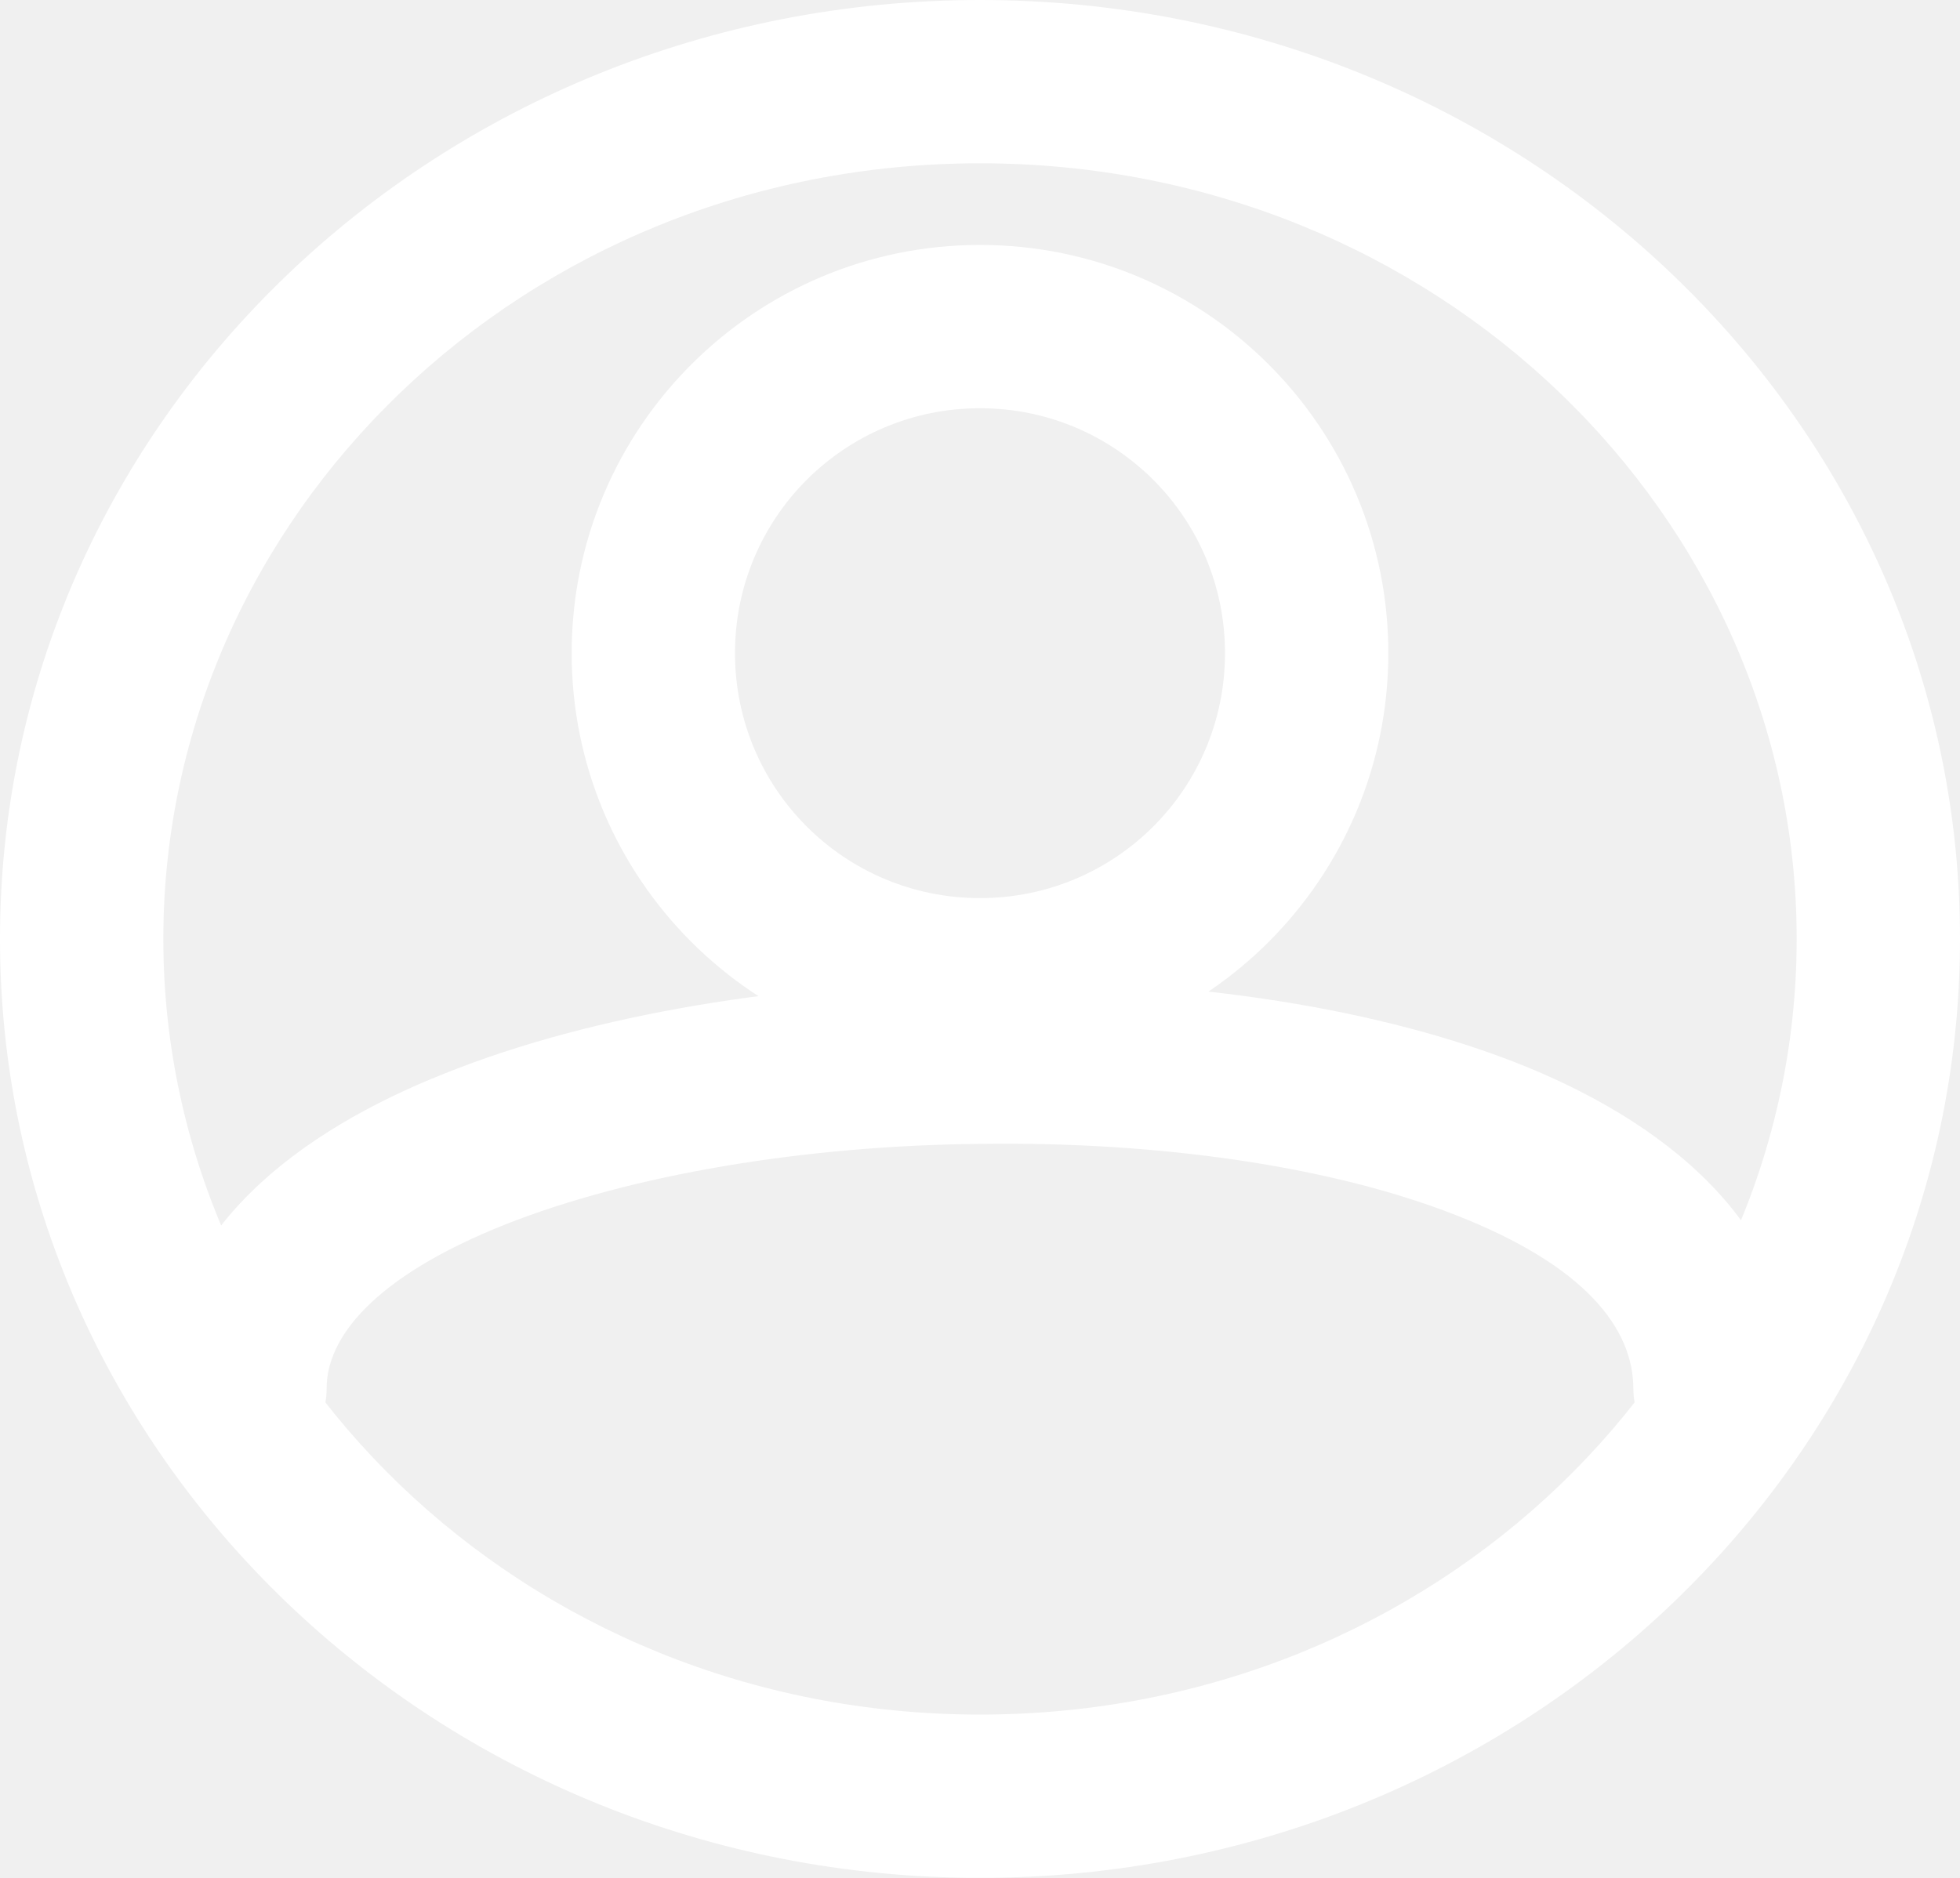
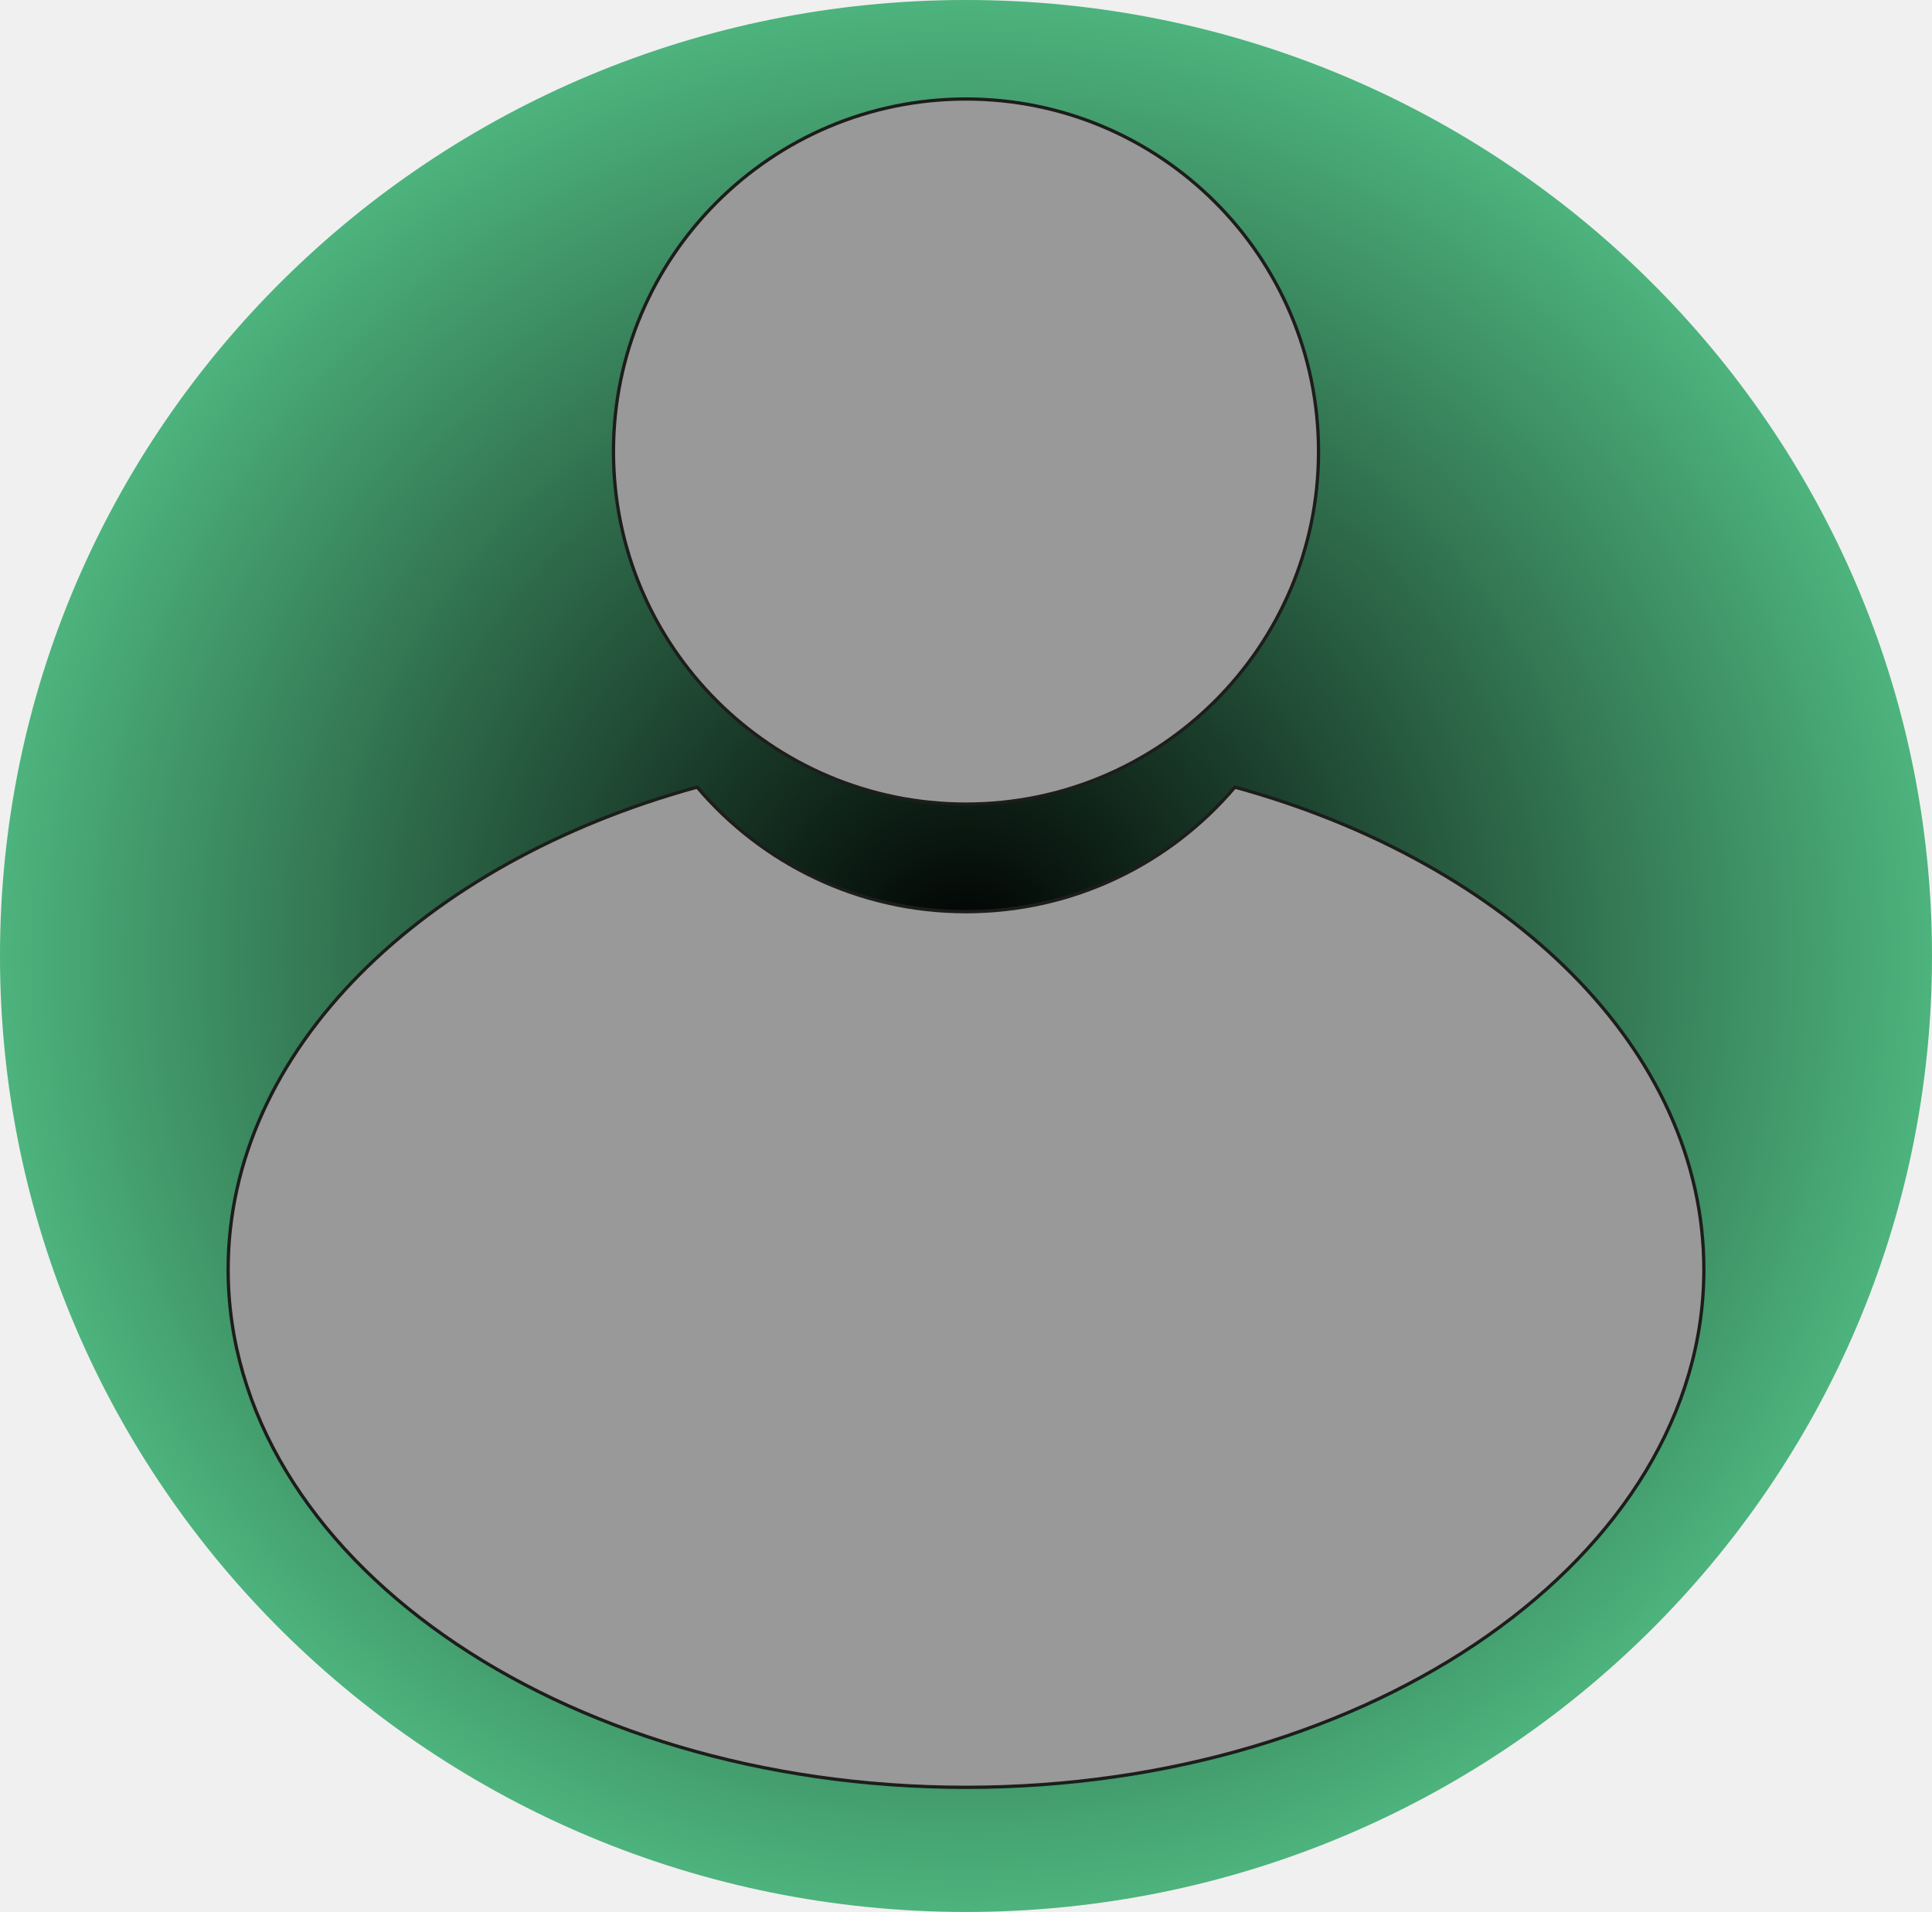
- <svg xmlns="http://www.w3.org/2000/svg" id="_Слой_2" data-name="Слой 2" viewBox="0 0 24 23">
+ <svg xmlns="http://www.w3.org/2000/svg" id="_Слой_2" data-name="Слой 2" viewBox="0 0 589.14 583">
  <defs>
    <style>
      .cls-1 {
-         fill: #fff;
+         fill: url(#_Безымянный_градиент_17);
      }

      .cls-2 {
-         clip-path: url(#clippath-1);
-       }
- 
-       .cls-3 {
-         clip-path: url(#clippath);
-       }
- 
-       .cls-4 {
-         fill: none;
+         fill: #999;
+         stroke: #1d1d1b;
+         stroke-miterlimit: 10;
      }
    </style>
-     <clipPath id="clippath">
-       <circle class="cls-4" cx="12" cy="8" r="5" />
-     </clipPath>
-     <clipPath id="clippath-1">
-       <ellipse class="cls-4" cx="12" cy="11.5" rx="12" ry="11.5" />
-     </clipPath>
+     <radialGradient id="_Безымянный_градиент_17" data-name="Безымянный градиент 17" cx="291.53" cy="291.5" fx="291.53" fy="291.5" r="291.5" gradientTransform="translate(-.03) scale(1.01 1)" gradientUnits="userSpaceOnUse">
+       <stop offset="0" stop-color="#000" />
+       <stop offset="1" stop-color="#4db37d" />
+     </radialGradient>
  </defs>
  <g id="_Слой_1-2" data-name="Слой 1">
-     <path class="cls-1" d="m4,17c0-.6.55-1.35,2.18-2,1.54-.61,3.66-.97,5.83-.99,2.17-.03,4.28.27,5.81.87,1.59.62,2.18,1.39,2.18,2.13h2c0-2.04-1.66-3.3-3.45-4-1.85-.72-4.24-1.03-6.56-1-2.33.03-4.71.4-6.55,1.14-1.74.69-3.44,1.91-3.44,3.86h2Zm16,0c0,.55.45,1,1,1s1-.45,1-1h-2Zm-18,0c0,.55.45,1,1,1s1-.45,1-1h-2Z" />
-     <g class="cls-3">
-       <path class="cls-1" d="m12,5c1.66,0,3,1.34,3,3h4c0-3.87-3.13-7-7-7v4Zm-3,3c0-1.66,1.34-3,3-3V1c-3.87,0-7,3.13-7,7h4Zm3,3c-1.66,0-3-1.34-3-3h-4c0,3.87,3.13,7,7,7v-4Zm3-3c0,1.66-1.34,3-3,3v4c3.87,0,7-3.13,7-7h-4Z" />
-     </g>
-     <g class="cls-2">
-       <path class="cls-1" d="m12,2c5.6,0,10,4.33,10,9.5h4c0-7.54-6.35-13.5-14-13.5V2ZM2,11.5C2,6.33,6.4,2,12,2V-2C4.35-2-2,3.96-2,11.5H2Zm10,9.5c-5.6,0-10-4.33-10-9.5H-2c0,7.54,6.35,13.5,14,13.5v-4Zm10-9.5c0,5.17-4.4,9.5-10,9.5v4c7.65,0,14-5.96,14-13.5h-4Z" />
-     </g>
+     <ellipse class="cls-1" cx="294.57" cy="291.5" rx="294.57" ry="291.5" />
+     <circle class="cls-2" cx="294.57" cy="137.69" r="107.5" />
+     <path class="cls-2" d="m376.56,240.01c-19.72,23.24-49.13,37.99-81.99,37.99s-62.28-14.75-81.99-37.99c-83.71,23-143.01,80.18-143.01,147.09,0,87.21,100.74,157.9,225,157.9s225-70.7,225-157.9c0-66.9-59.29-124.08-143.01-147.09Z" />
  </g>
</svg>
